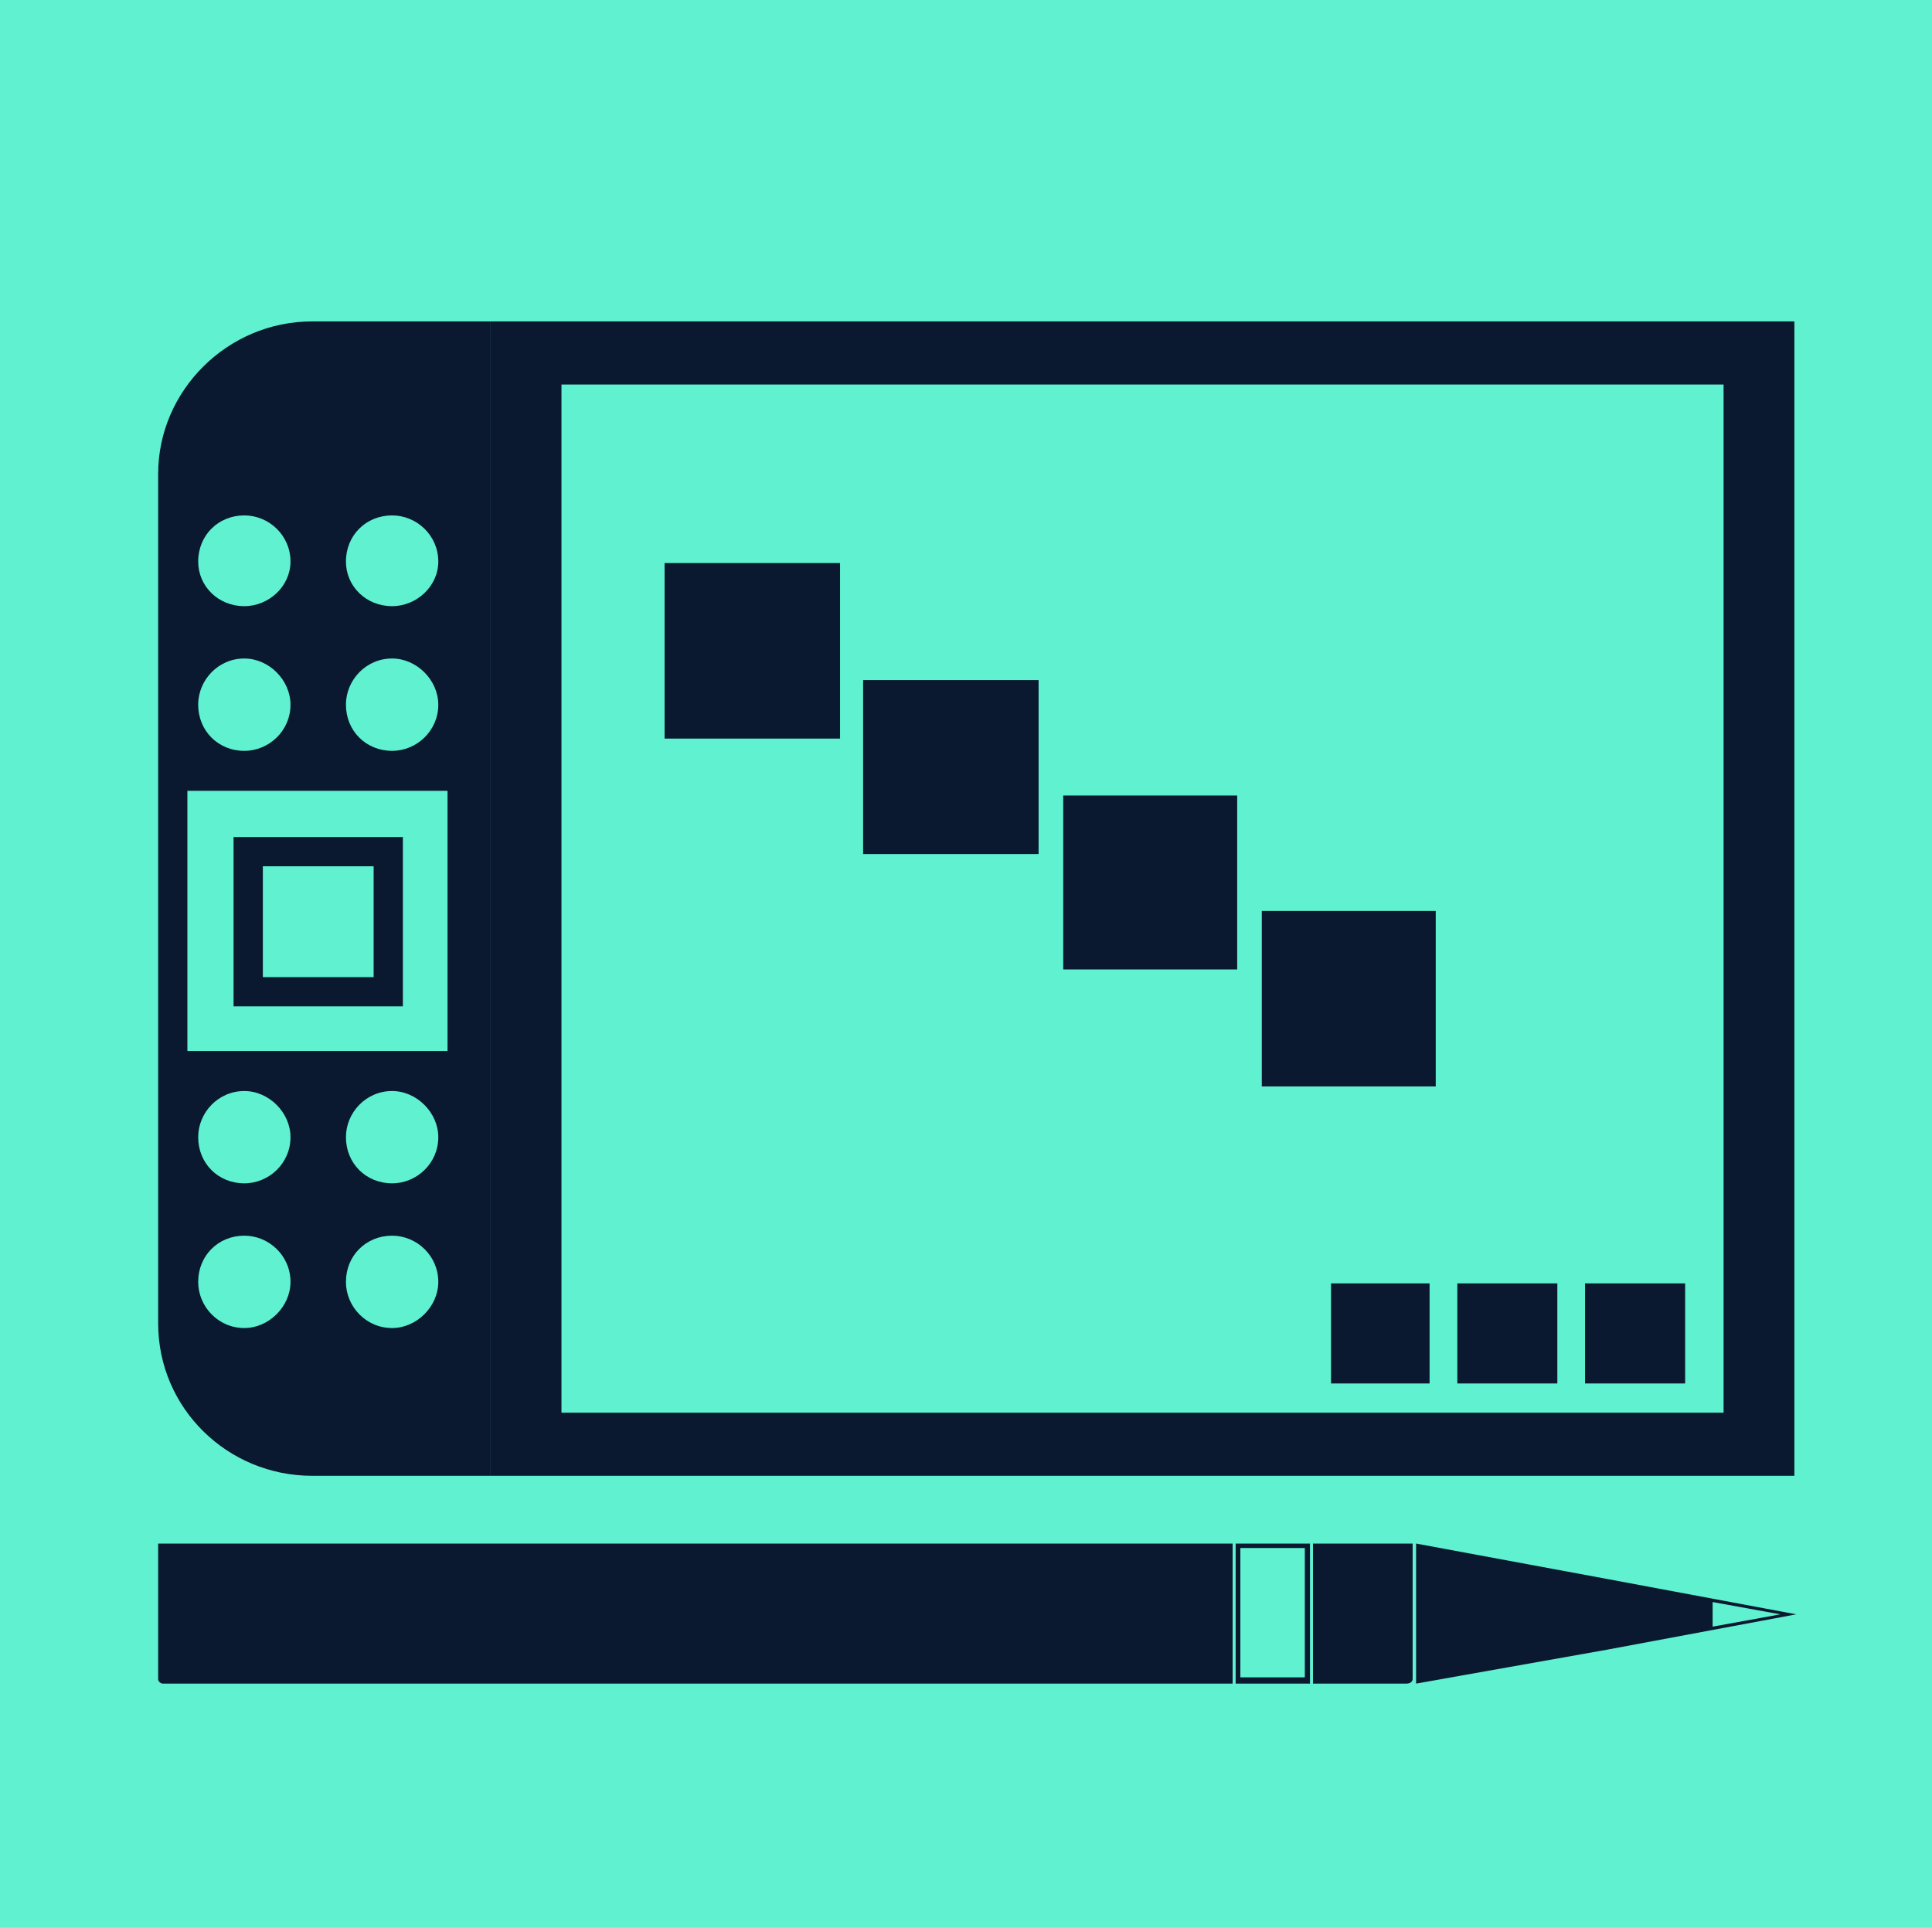
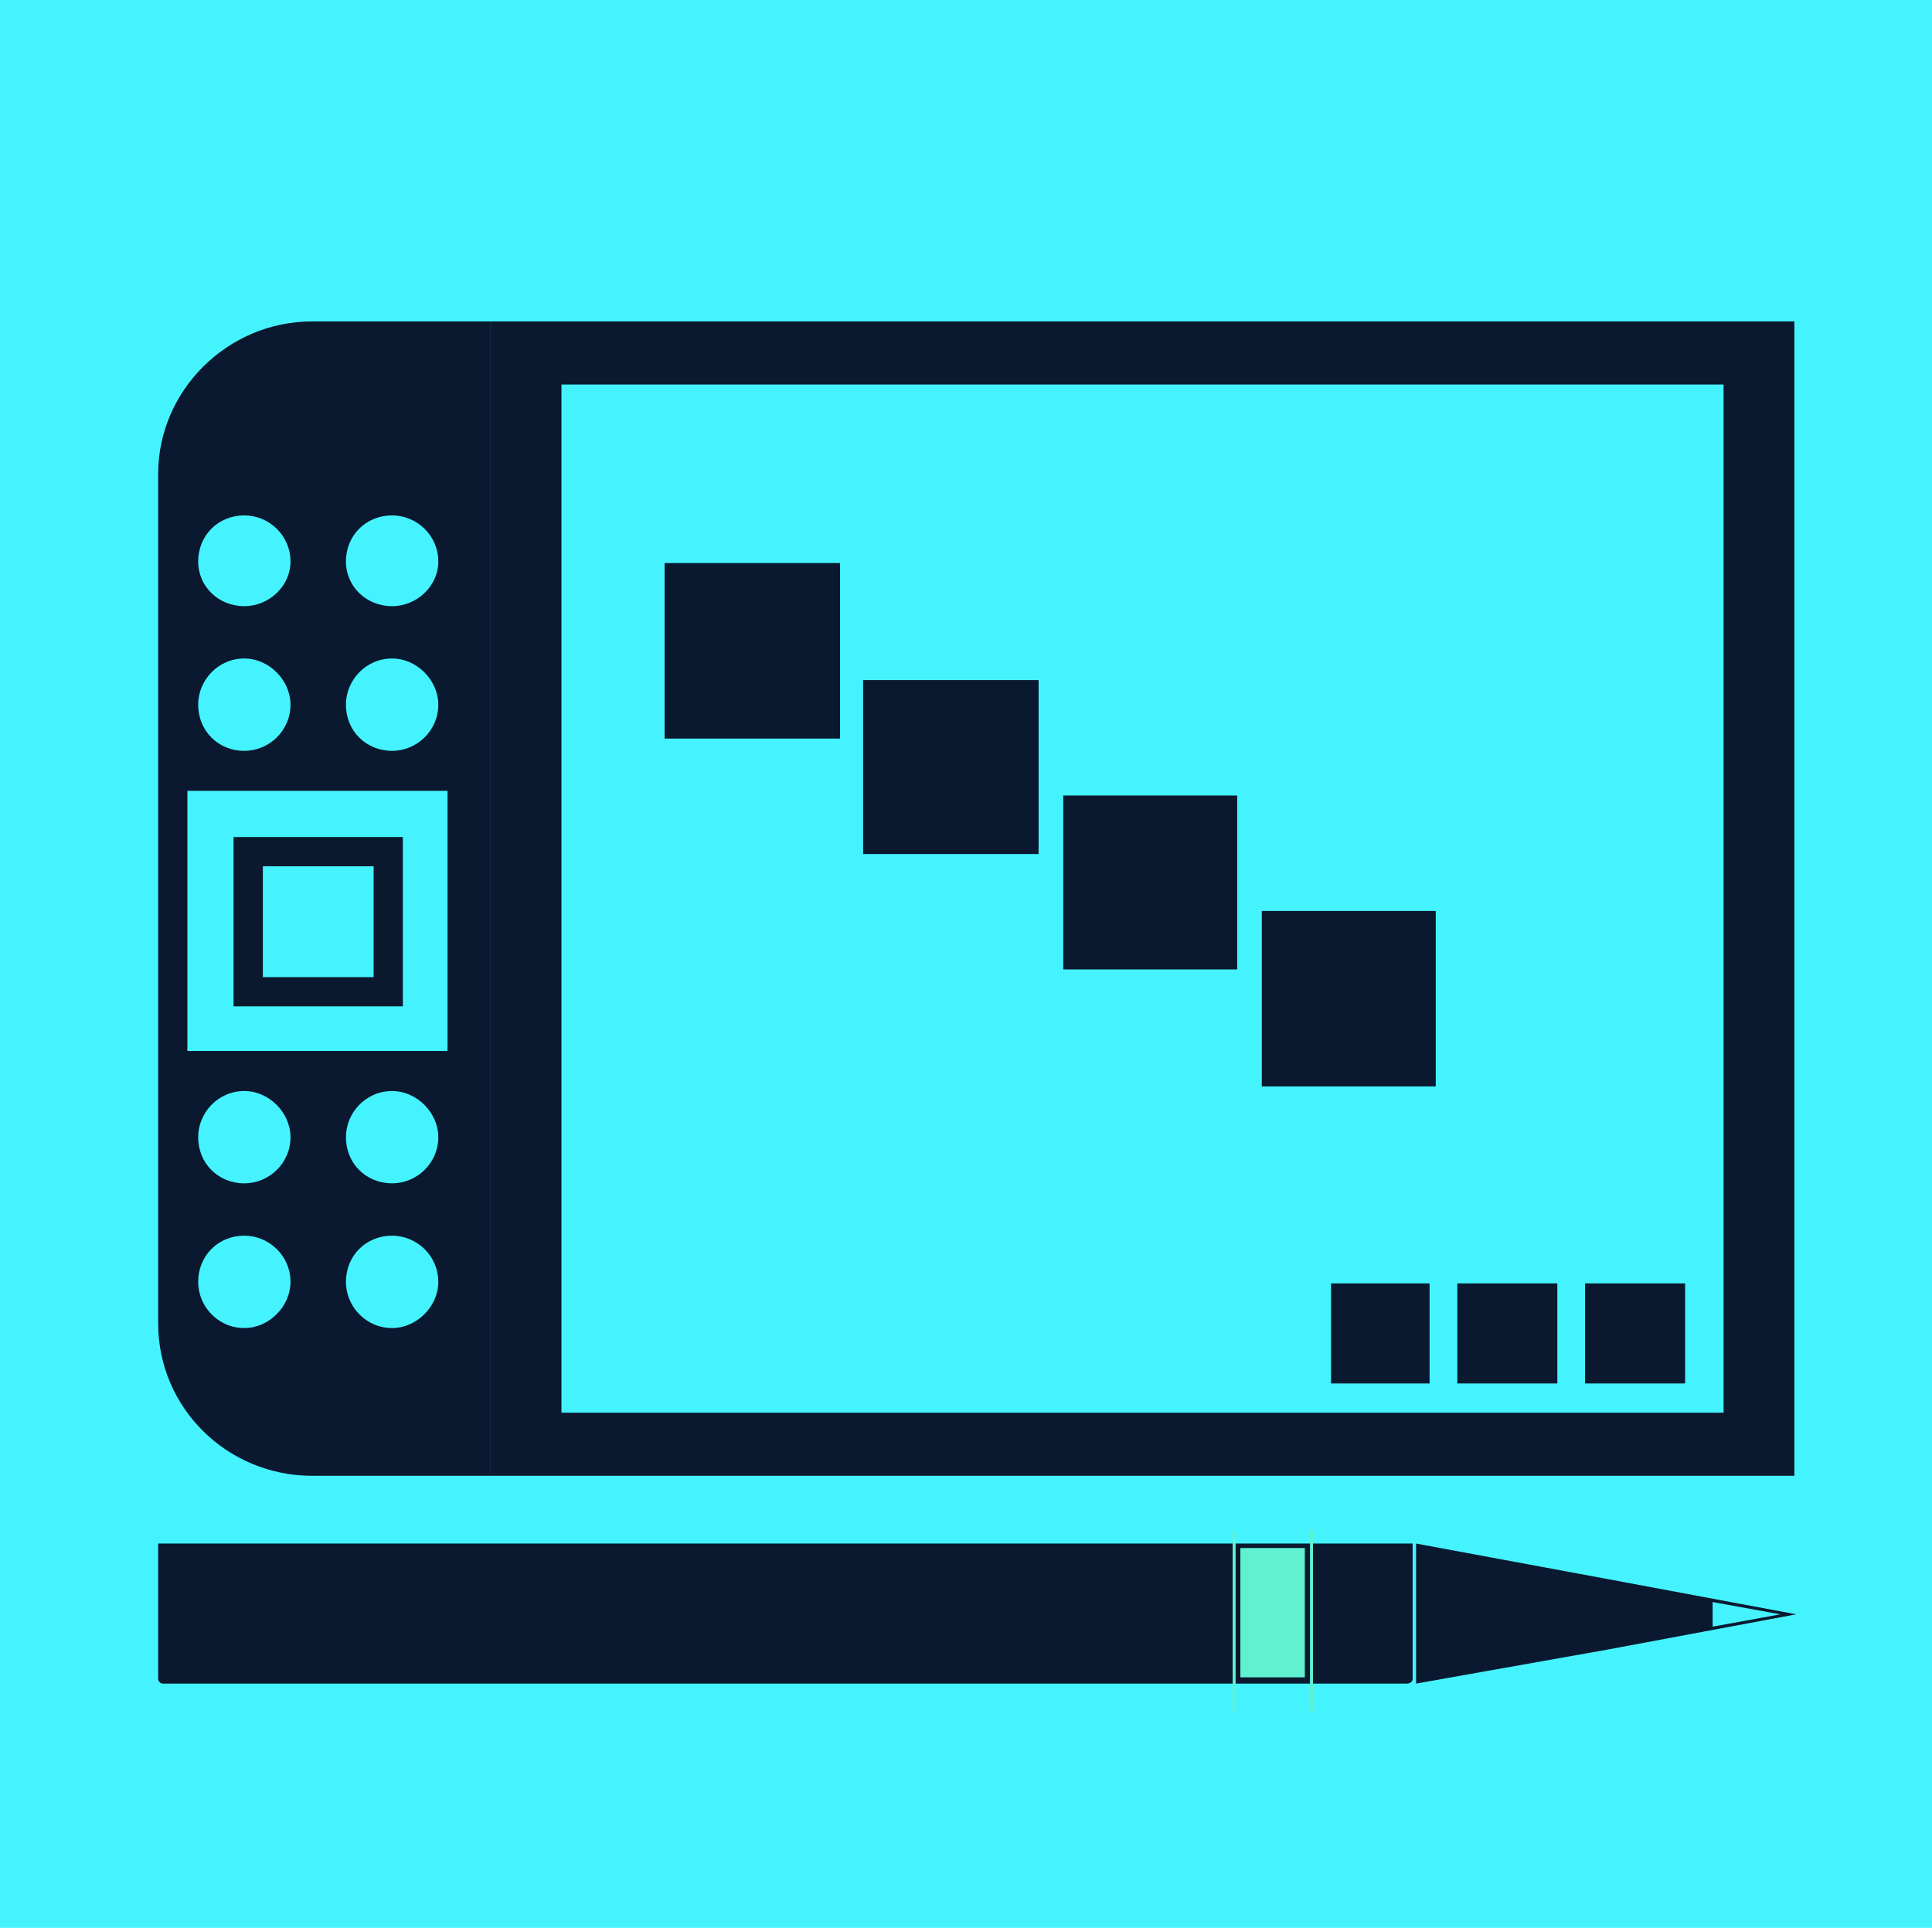
<svg xmlns="http://www.w3.org/2000/svg" version="1.1" id="Layer_1" x="0px" y="0px" width="481px" height="480px" viewBox="0 0 481 480" enable-background="new 0 0 481 480" xml:space="preserve">
-   <rect fill="#5FF1D0" width="481" height="480" />
-   <path fill="#0A192F" d="M351.699,384.319v33.715c0,0.766-0.758,1.15-1.524,1.15H40.524c-0.386,0-1.147-0.385-1.147-1.15v-33.715  H351.699z" />
-   <path fill="#0A192F" d="M122.158,80.027v287.419c108.057,0,216.52,0,324.579,0c0-95.801,0-191.612,0-287.419  C338.678,80.027,230.216,80.027,122.158,80.027z M429.111,351.733c-96.578,0-192.762,0-289.324,0V95.741  c96.562,0,192.746,0,289.324,0C429.111,181.198,429.111,266.66,429.111,351.733z" />
+   <rect fill="#45F3FF" width="481" height="480" />
+   <path fill="#0A192F" d="M351.699,384.318v33.716c0,0.766-0.758,1.149-1.524,1.149H40.524c-0.386,0-1.147-0.385-1.147-1.149v-33.716  H351.699z" />
+   <path fill="#0A192F" d="M122.158,80.027v287.418c108.057,0,216.52,0,324.579,0c0-95.801,0-191.611,0-287.418  C338.678,80.027,230.216,80.027,122.158,80.027z M429.111,351.732c-96.578,0-192.762,0-289.324,0V95.741  c96.562,0,192.746,0,289.324,0C429.111,181.198,429.111,266.66,429.111,351.732z" />
  <rect x="165.457" y="140.193" fill="#0A192F" width="43.688" height="43.701" />
  <rect x="214.887" y="169.329" fill="#0A192F" width="43.685" height="43.306" />
  <rect x="264.711" y="198.07" fill="#0A192F" width="43.307" height="43.305" />
-   <rect x="314.143" y="226.812" fill="#0A192F" width="43.305" height="43.689" />
+   <rect x="314.143" y="226.812" fill="#0A192F" width="43.306" height="43.689" />
  <rect x="394.622" y="319.543" fill="#0A192F" width="24.916" height="24.914" />
-   <rect x="362.821" y="319.543" fill="#0A192F" width="24.902" height="24.914" />
+   <rect x="362.821" y="319.543" fill="#0A192F" width="24.901" height="24.914" />
  <rect x="331.383" y="319.543" fill="#0A192F" width="24.532" height="24.914" />
-   <path fill="#0A192F" d="M77.701,80.027c-21.085,0-38.324,17.256-38.324,37.942v211.541c0,21.078,17.239,37.936,38.324,37.936h44.457  V80.027H77.701z M97.619,128.327c6.129,0,11.501,4.974,11.501,11.491c0,6.128-5.372,11.108-11.501,11.108  c-6.507,0-11.493-4.98-11.493-11.108C86.125,133.301,91.112,128.327,97.619,128.327z M97.619,163.954  c6.129,0,11.501,5.376,11.501,11.504c0,6.505-5.372,11.491-11.501,11.491c-6.507,0-11.493-4.986-11.493-11.491  C86.125,169.328,91.112,163.954,97.619,163.954z M60.822,128.327c6.147,0,11.5,4.974,11.5,11.491c0,6.128-5.353,11.108-11.5,11.108  c-6.502,0-11.481-4.98-11.481-11.108C49.34,133.301,54.32,128.327,60.822,128.327z M60.822,163.954c6.147,0,11.5,5.376,11.5,11.504  c0,6.505-5.353,11.491-11.5,11.491c-6.502,0-11.481-4.986-11.481-11.491C49.34,169.328,54.32,163.954,60.822,163.954z   M60.822,330.659c-6.502,0-11.481-5.361-11.481-11.492c0-6.518,4.979-11.504,11.481-11.504c6.147,0,11.5,4.986,11.5,11.504  C72.322,325.298,66.969,330.659,60.822,330.659z M60.822,294.629c-6.502,0-11.481-4.974-11.481-11.486  c0-6.127,4.979-11.497,11.481-11.497c6.147,0,11.5,5.37,11.5,11.497C72.322,289.655,66.969,294.629,60.822,294.629z M97.619,330.659  c-6.507,0-11.493-5.361-11.493-11.492c0-6.518,4.986-11.504,11.493-11.504c6.129,0,11.501,4.986,11.501,11.504  C109.12,325.298,103.748,330.659,97.619,330.659z M97.619,294.629c-6.507,0-11.493-4.974-11.493-11.486  c0-6.127,4.986-11.497,11.493-11.497c6.129,0,11.501,5.37,11.501,11.497C109.12,289.655,103.748,294.629,97.619,294.629z   M111.418,261.681H46.652v-64.776h64.767V261.681z" />
+   <path fill="#0A192F" d="M77.701,80.027c-21.085,0-38.324,17.256-38.324,37.942V329.51c0,21.078,17.239,37.936,38.324,37.936h44.457  V80.027H77.701z M97.619,128.327c6.129,0,11.501,4.974,11.501,11.491c0,6.128-5.372,11.108-11.501,11.108  c-6.507,0-11.493-4.98-11.493-11.108C86.125,133.301,91.112,128.327,97.619,128.327z M97.619,163.954  c6.129,0,11.501,5.376,11.501,11.504c0,6.505-5.372,11.491-11.501,11.491c-6.507,0-11.493-4.986-11.493-11.491  C86.125,169.328,91.112,163.954,97.619,163.954z M60.822,128.327c6.147,0,11.5,4.974,11.5,11.491c0,6.128-5.353,11.108-11.5,11.108  c-6.502,0-11.481-4.98-11.481-11.108C49.34,133.301,54.32,128.327,60.822,128.327z M60.822,163.954c6.147,0,11.5,5.376,11.5,11.504  c0,6.505-5.353,11.491-11.5,11.491c-6.502,0-11.481-4.986-11.481-11.491C49.34,169.328,54.32,163.954,60.822,163.954z   M60.822,330.659c-6.502,0-11.481-5.361-11.481-11.492c0-6.519,4.979-11.504,11.481-11.504c6.147,0,11.5,4.985,11.5,11.504  C72.322,325.298,66.969,330.659,60.822,330.659z M60.822,294.629c-6.502,0-11.481-4.975-11.481-11.486  c0-6.127,4.979-11.496,11.481-11.496c6.147,0,11.5,5.369,11.5,11.496C72.322,289.654,66.969,294.629,60.822,294.629z   M97.619,330.659c-6.507,0-11.493-5.361-11.493-11.492c0-6.519,4.986-11.504,11.493-11.504c6.129,0,11.501,4.985,11.501,11.504  C109.12,325.298,103.748,330.659,97.619,330.659z M97.619,294.629c-6.507,0-11.493-4.975-11.493-11.486  c0-6.127,4.986-11.496,11.493-11.496c6.129,0,11.501,5.369,11.501,11.496C109.12,289.654,103.748,294.629,97.619,294.629z   M111.418,261.682H46.652v-64.776h64.767L111.418,261.682L111.418,261.682z" />
  <path fill="#0A192F" d="M58.148,208.406v42.158H100.3v-42.158H58.148z M93.023,243.289H65.439v-27.6h27.584V243.289z" />
-   <path fill="#0A192F" d="M400.076,393.128l-47.521-8.809v17.619v17.246l47.521-8.438l47.133-8.808L400.076,393.128z M426.382,405.006  v-3.067v-3.06l8.433,1.53l8.432,1.529l-8.432,1.539L426.382,405.006z" />
-   <rect x="308.807" y="385.428" fill="#5FF1D0" width="16.048" height="32.201" />
-   <rect x="326.139" y="380.935" fill="#5FF1D0" width="0.748" height="45.146" />
-   <rect x="306.882" y="380.935" fill="#5FF1D0" width="0.749" height="45.146" />
+   <path fill="#0A192F" d="M400.076,393.128l-47.521-8.81v17.619v17.246l47.521-8.438l47.133-8.809L400.076,393.128z M426.382,405.006  v-3.066v-3.061l8.434,1.53l8.432,1.529l-8.432,1.538L426.382,405.006z" />
+   <rect x="308.807" y="385.428" fill="#5FF1D0" width="16.049" height="32.201" />
+   <rect x="326.139" y="380.936" fill="#5FF1D0" width="0.748" height="45.146" />
+   <rect x="306.882" y="380.936" fill="#5FF1D0" width="0.749" height="45.146" />
</svg>
